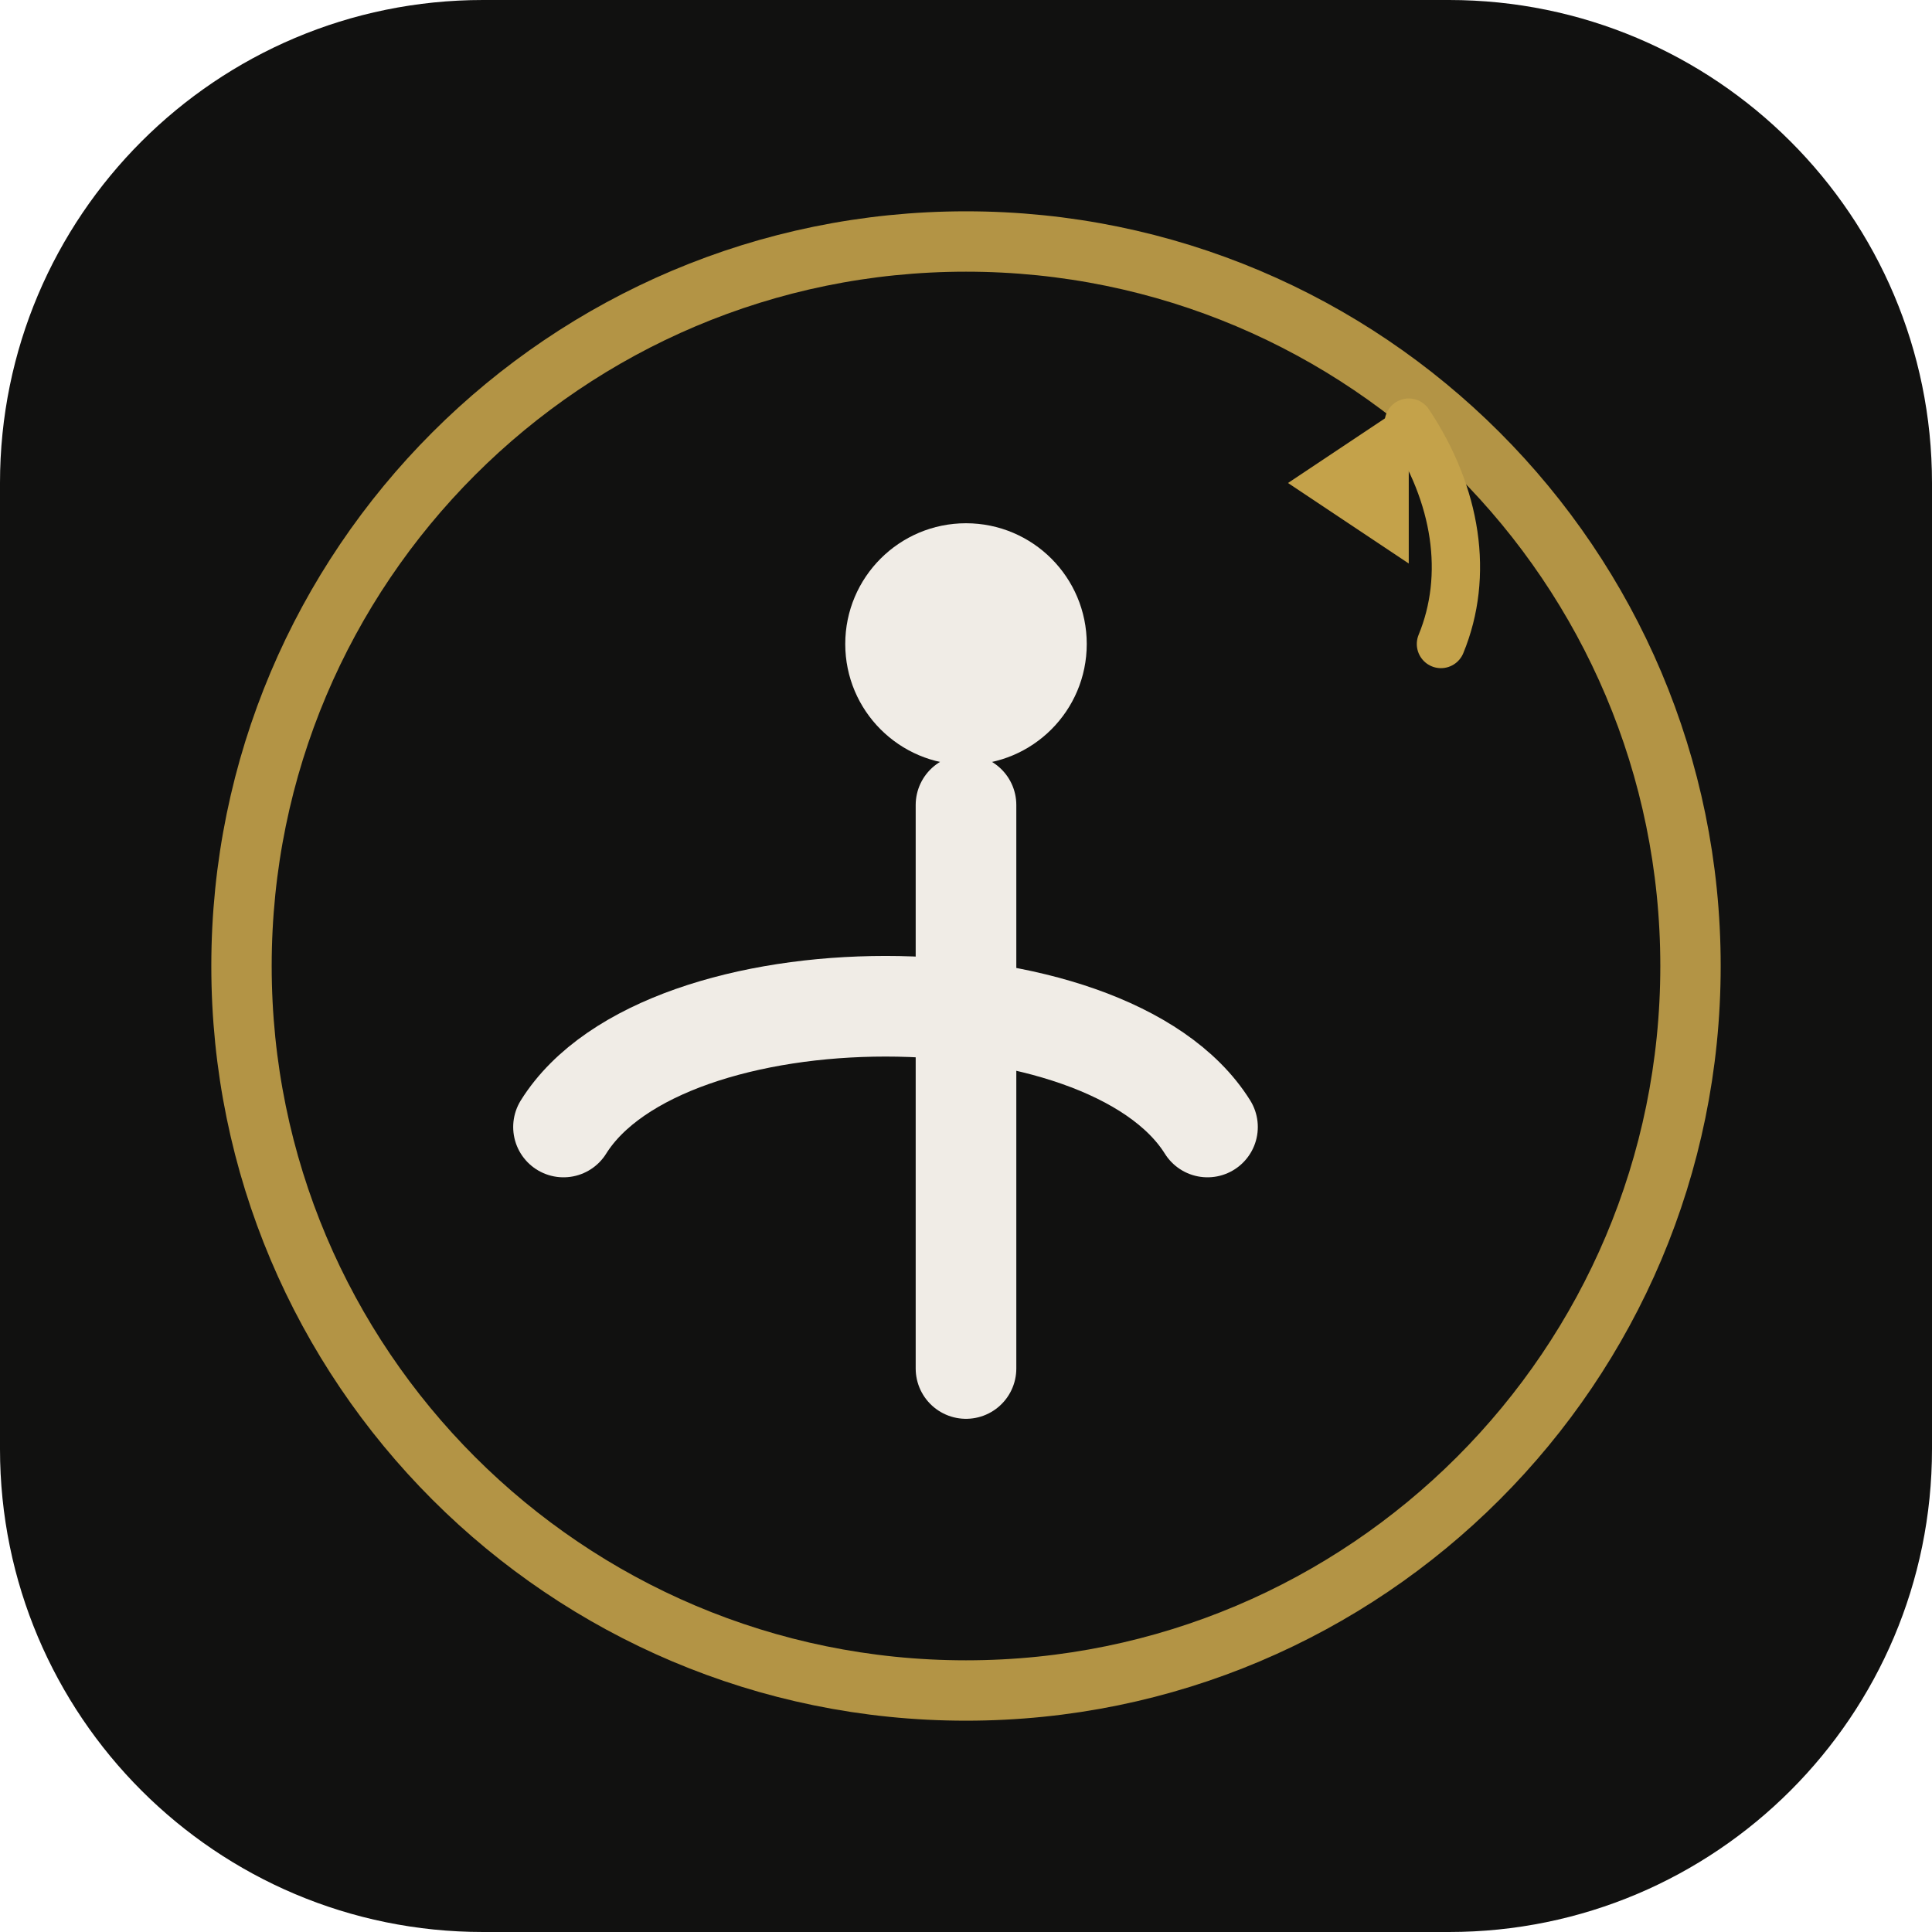
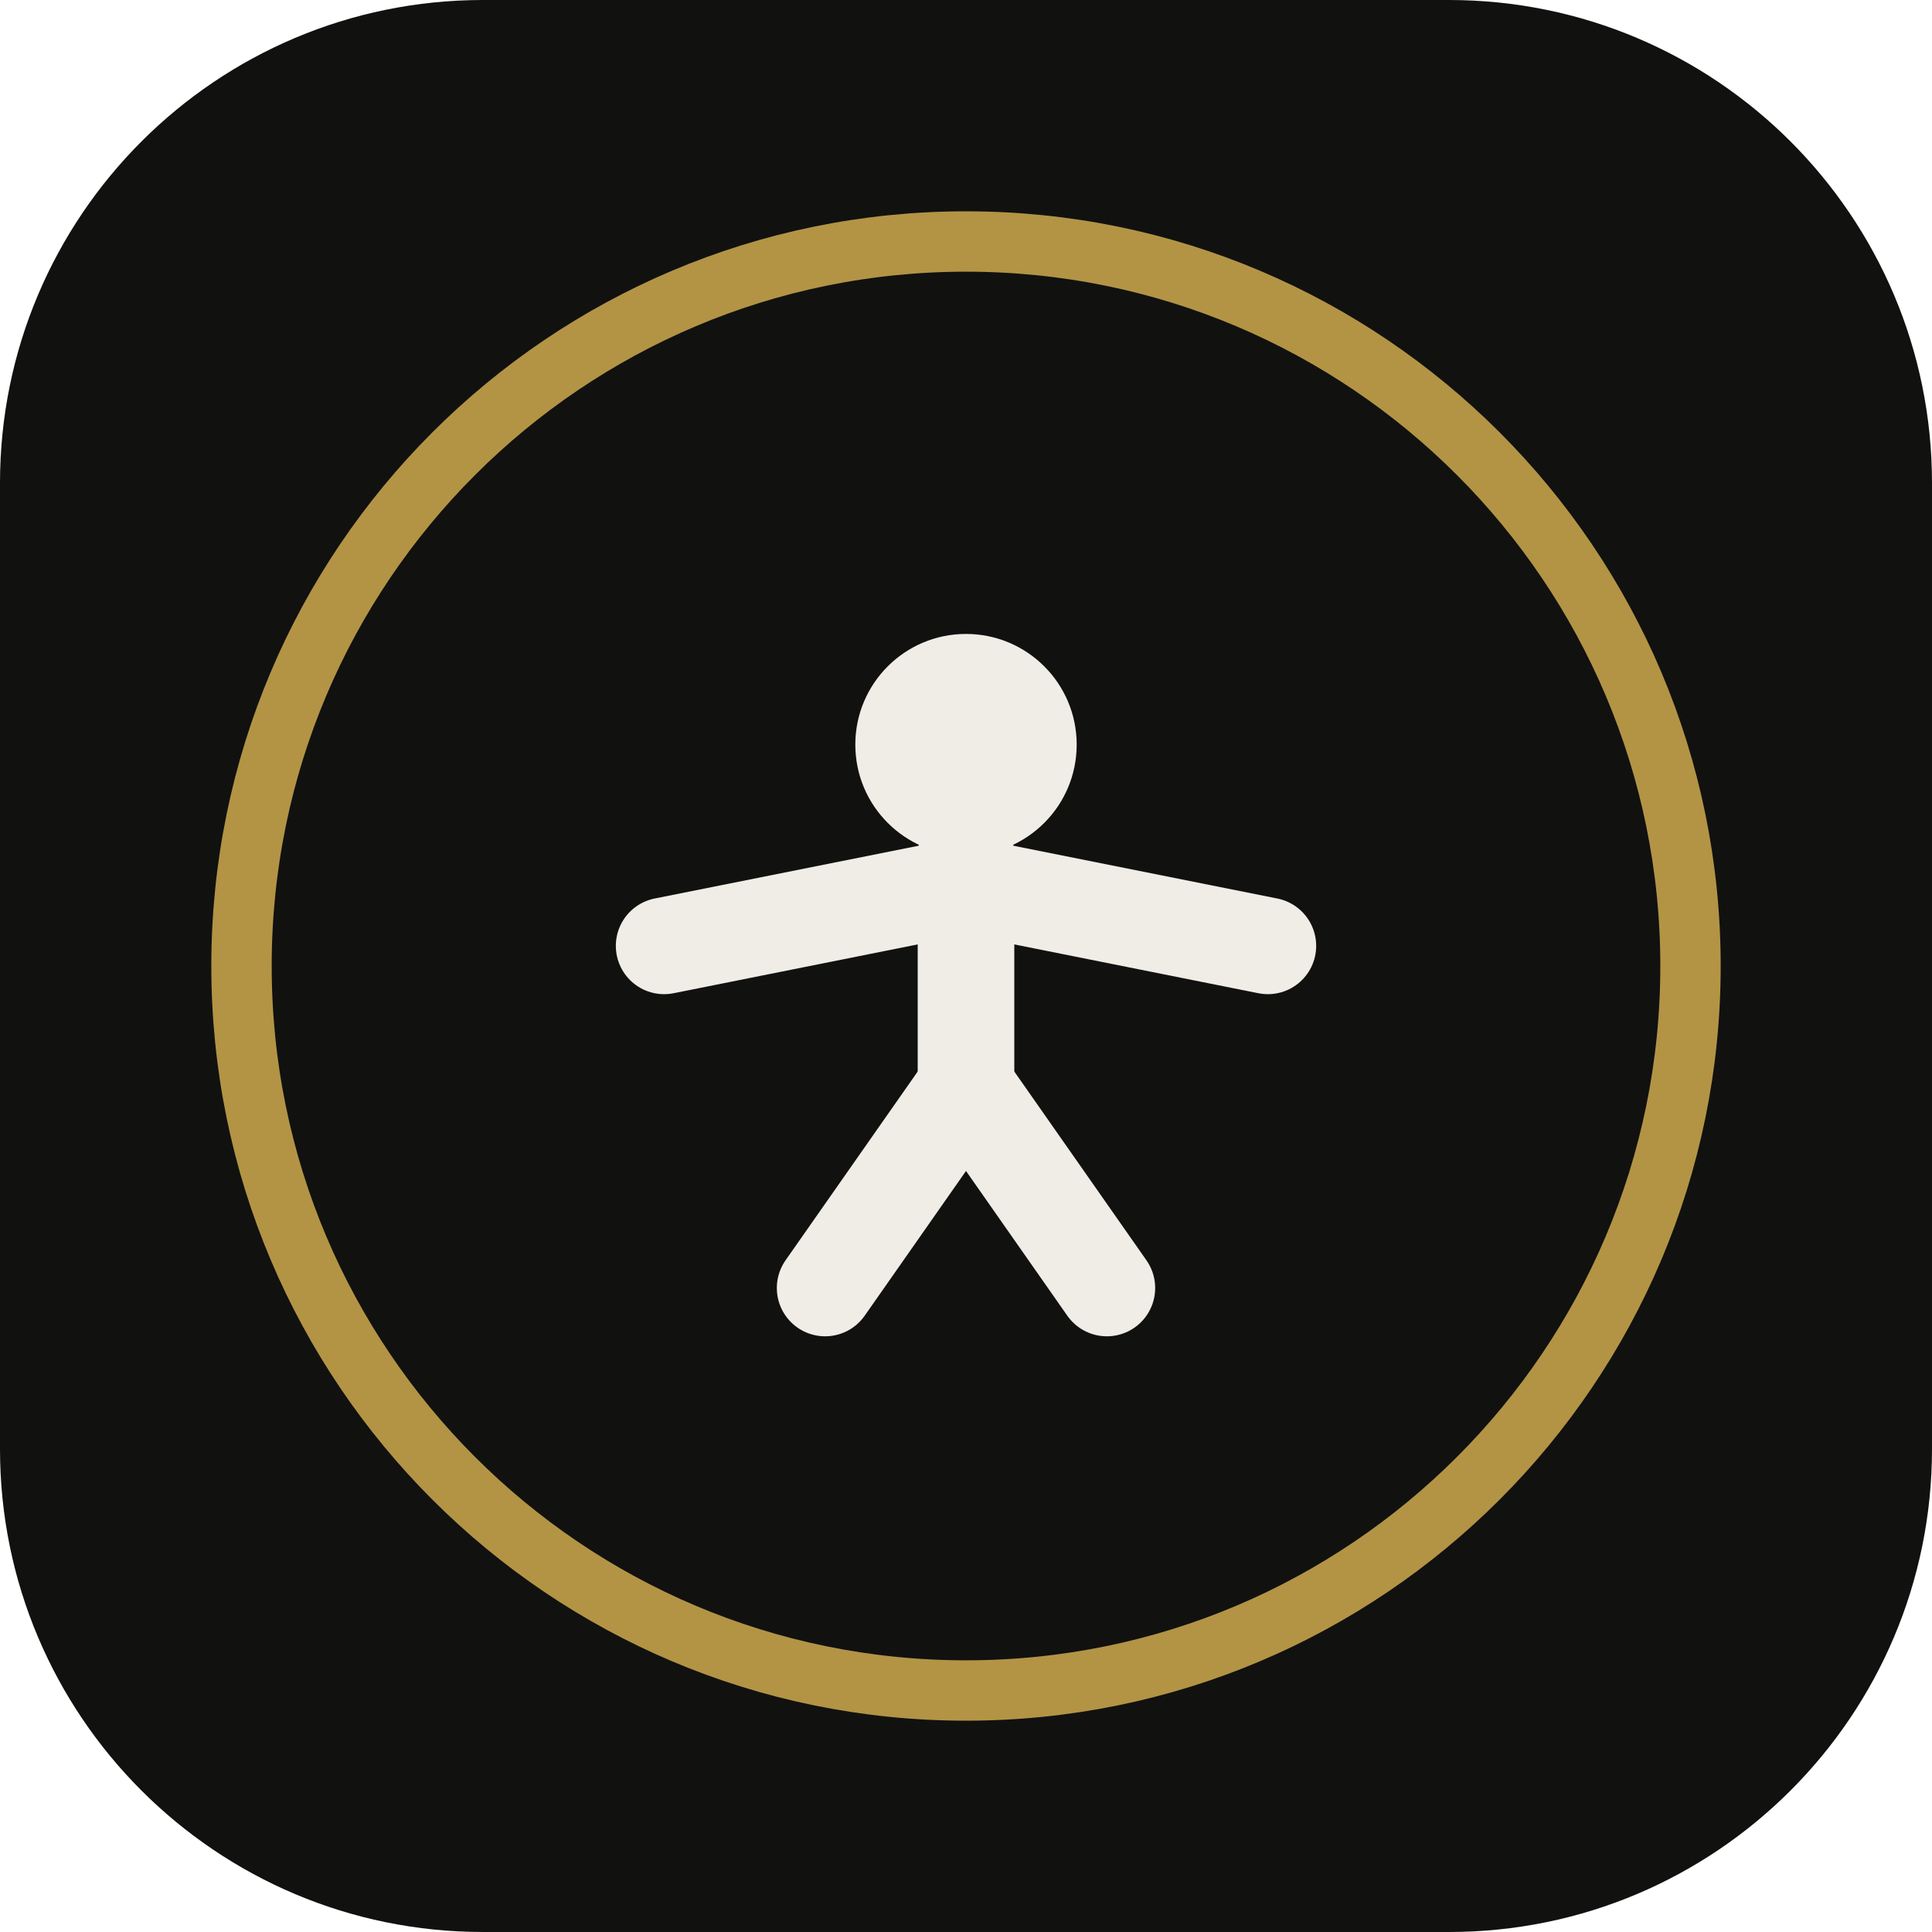
<svg xmlns="http://www.w3.org/2000/svg" viewBox="0 0 48 48" fill="none" aria-hidden="true">
  <rect width="48" height="48" rx="12" fill="#111110" />
  <circle cx="24" cy="24" r="18" stroke="#c4a24a" stroke-width="1.5" opacity="0.9" />
-   <circle cx="24" cy="16" r="3" fill="#f0ece6" />
-   <path d="M24 20v14" stroke="#f0ece6" stroke-width="2.5" stroke-linecap="round" />
-   <path d="M14 28c2.5-4 13.5-4 16 0" stroke="#f0ece6" stroke-width="2.5" stroke-linecap="round" />
-   <path d="M32 12l3-2v4l-3-2z" fill="#c4a24a" />
-   <path d="M35 10.5c1.2 1.8 1.5 3.8 0.8 5.5" stroke="#c4a24a" stroke-width="1.2" stroke-linecap="round" />
+   <circle cx="24" cy="18.5" r="2.75" fill="#f0ece6" />
+   <path d="M24 21.25v5.75" stroke="#f0ece6" stroke-width="2.4" stroke-linecap="round" />
+   <path d="M16.5 23.5 24 22 31.5 23.5" stroke="#f0ece6" stroke-width="2.4" stroke-linecap="round" stroke-linejoin="round" />
+   <path d="M24 27 20.5 32" stroke="#f0ece6" stroke-width="2.4" stroke-linecap="round" />
+   <path d="M24 27 27.5 32" stroke="#f0ece6" stroke-width="2.4" stroke-linecap="round" />
</svg>
